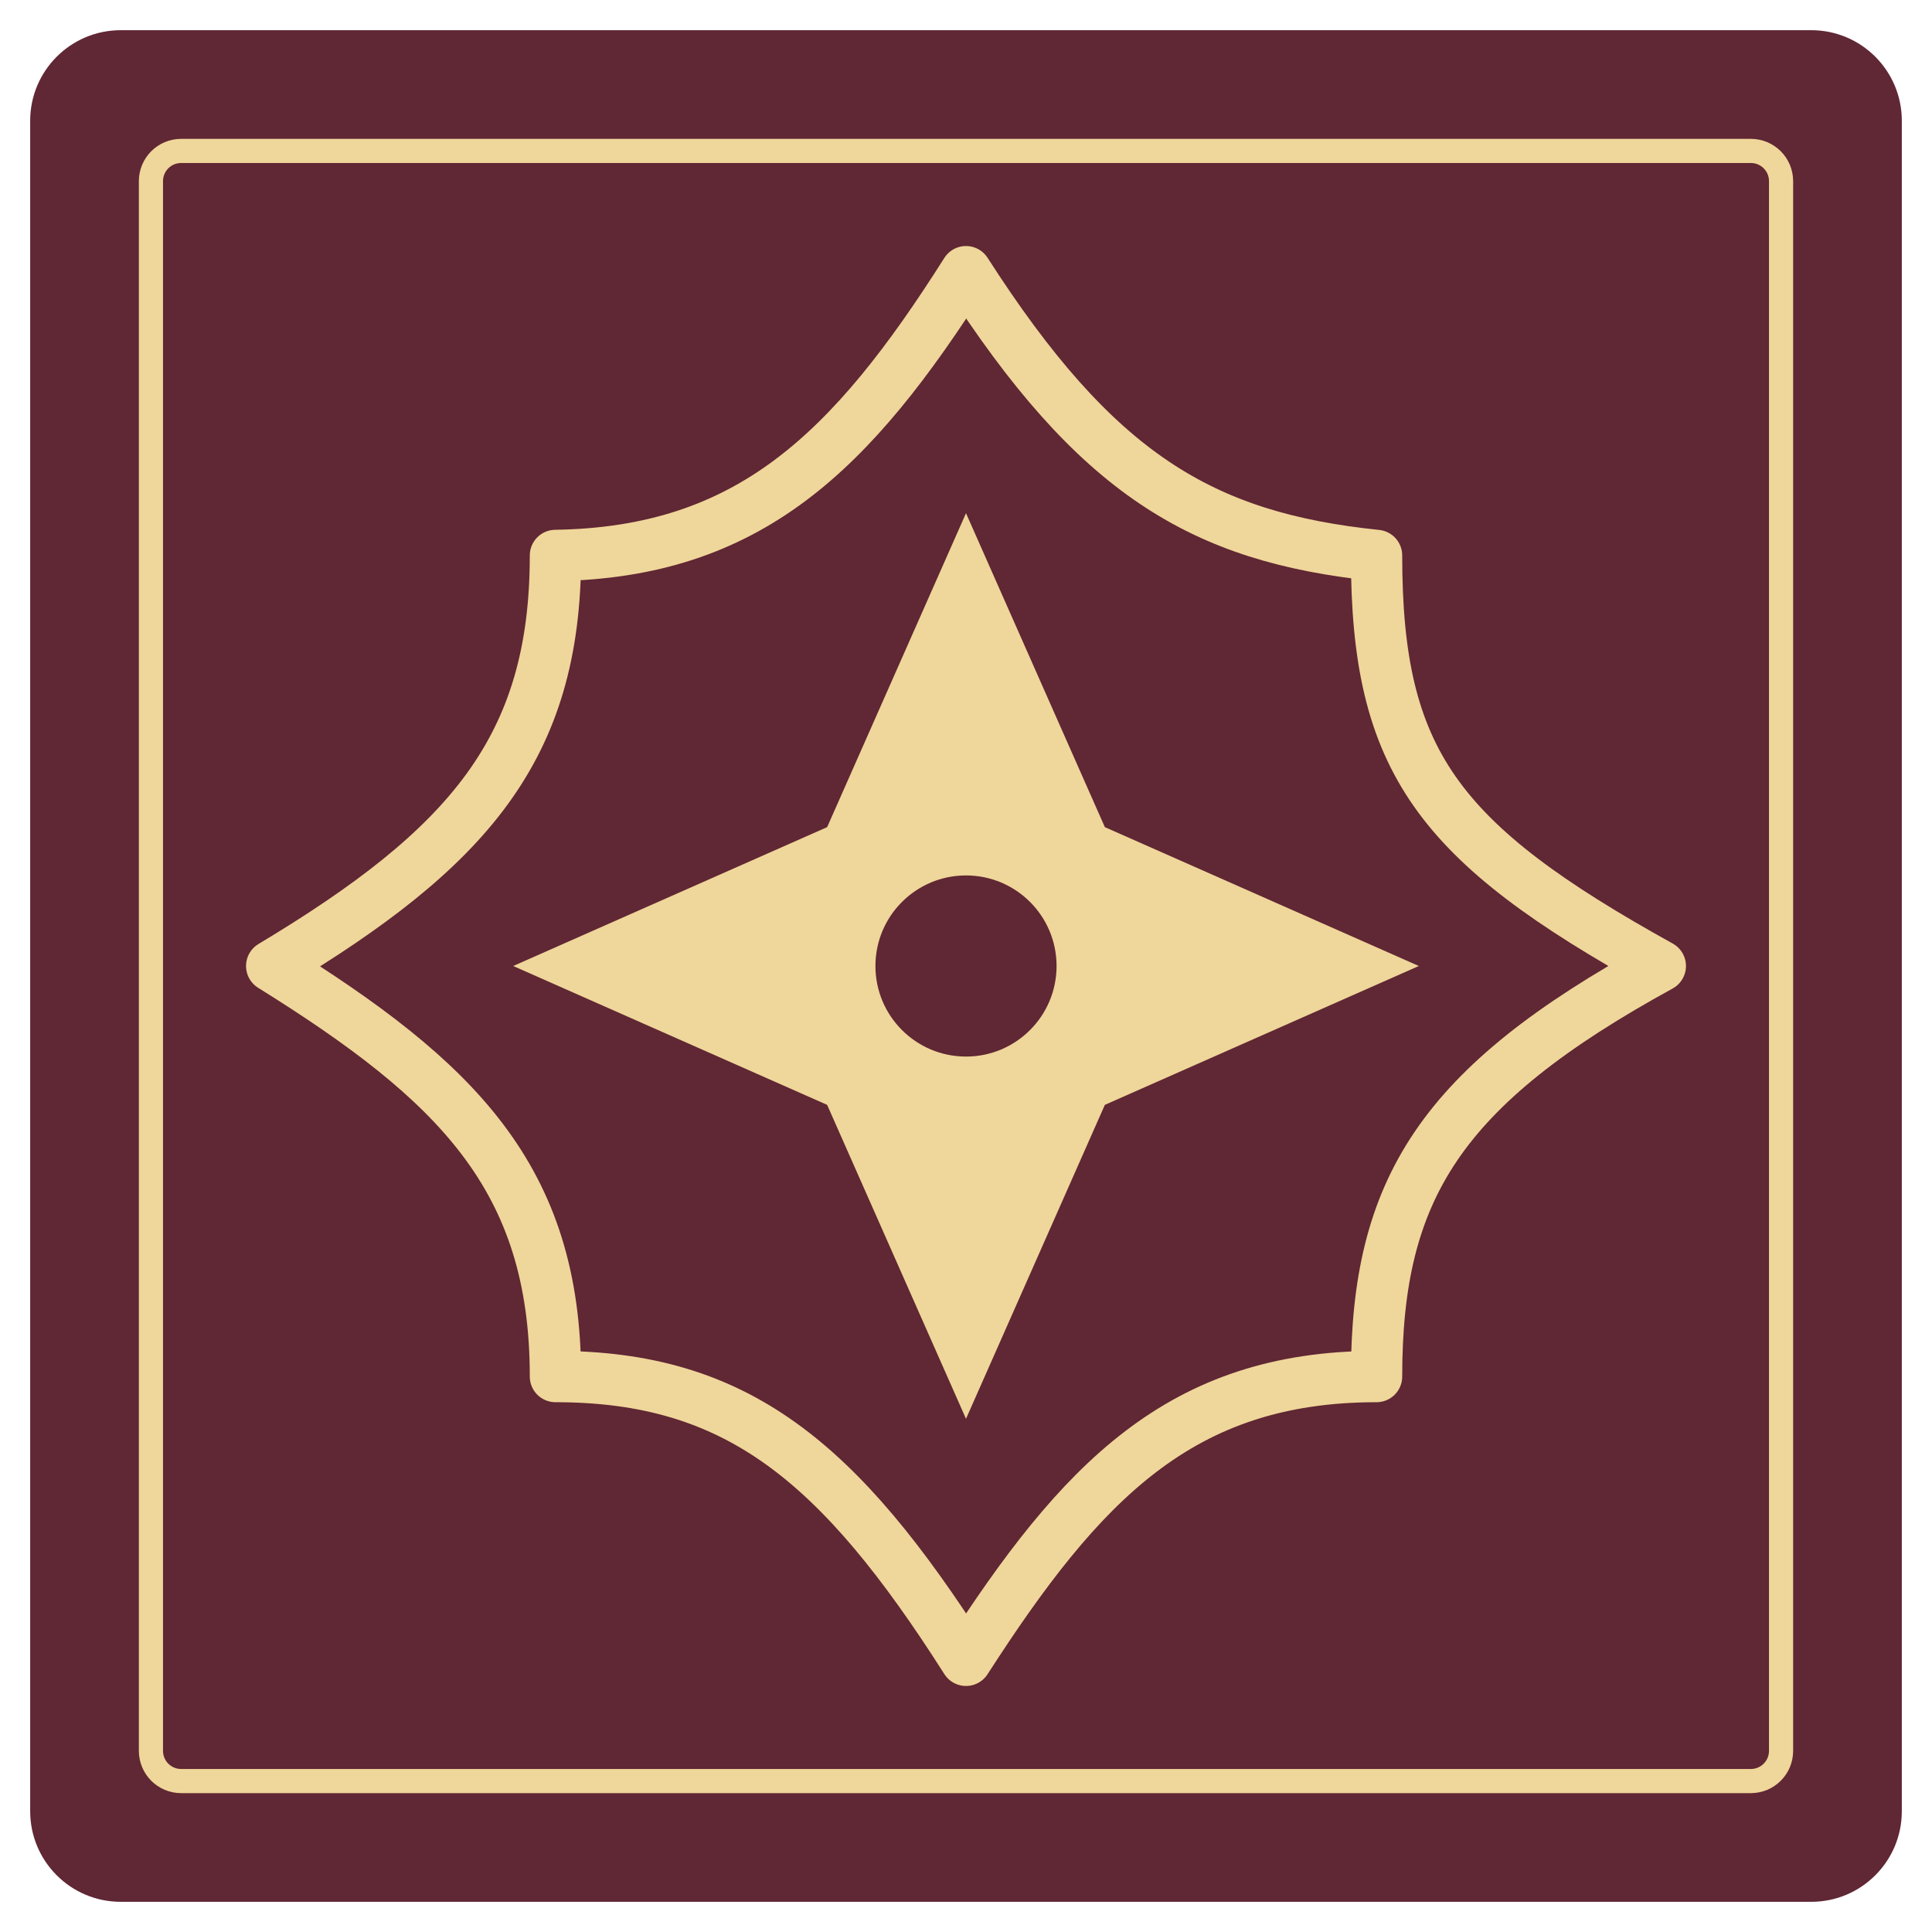
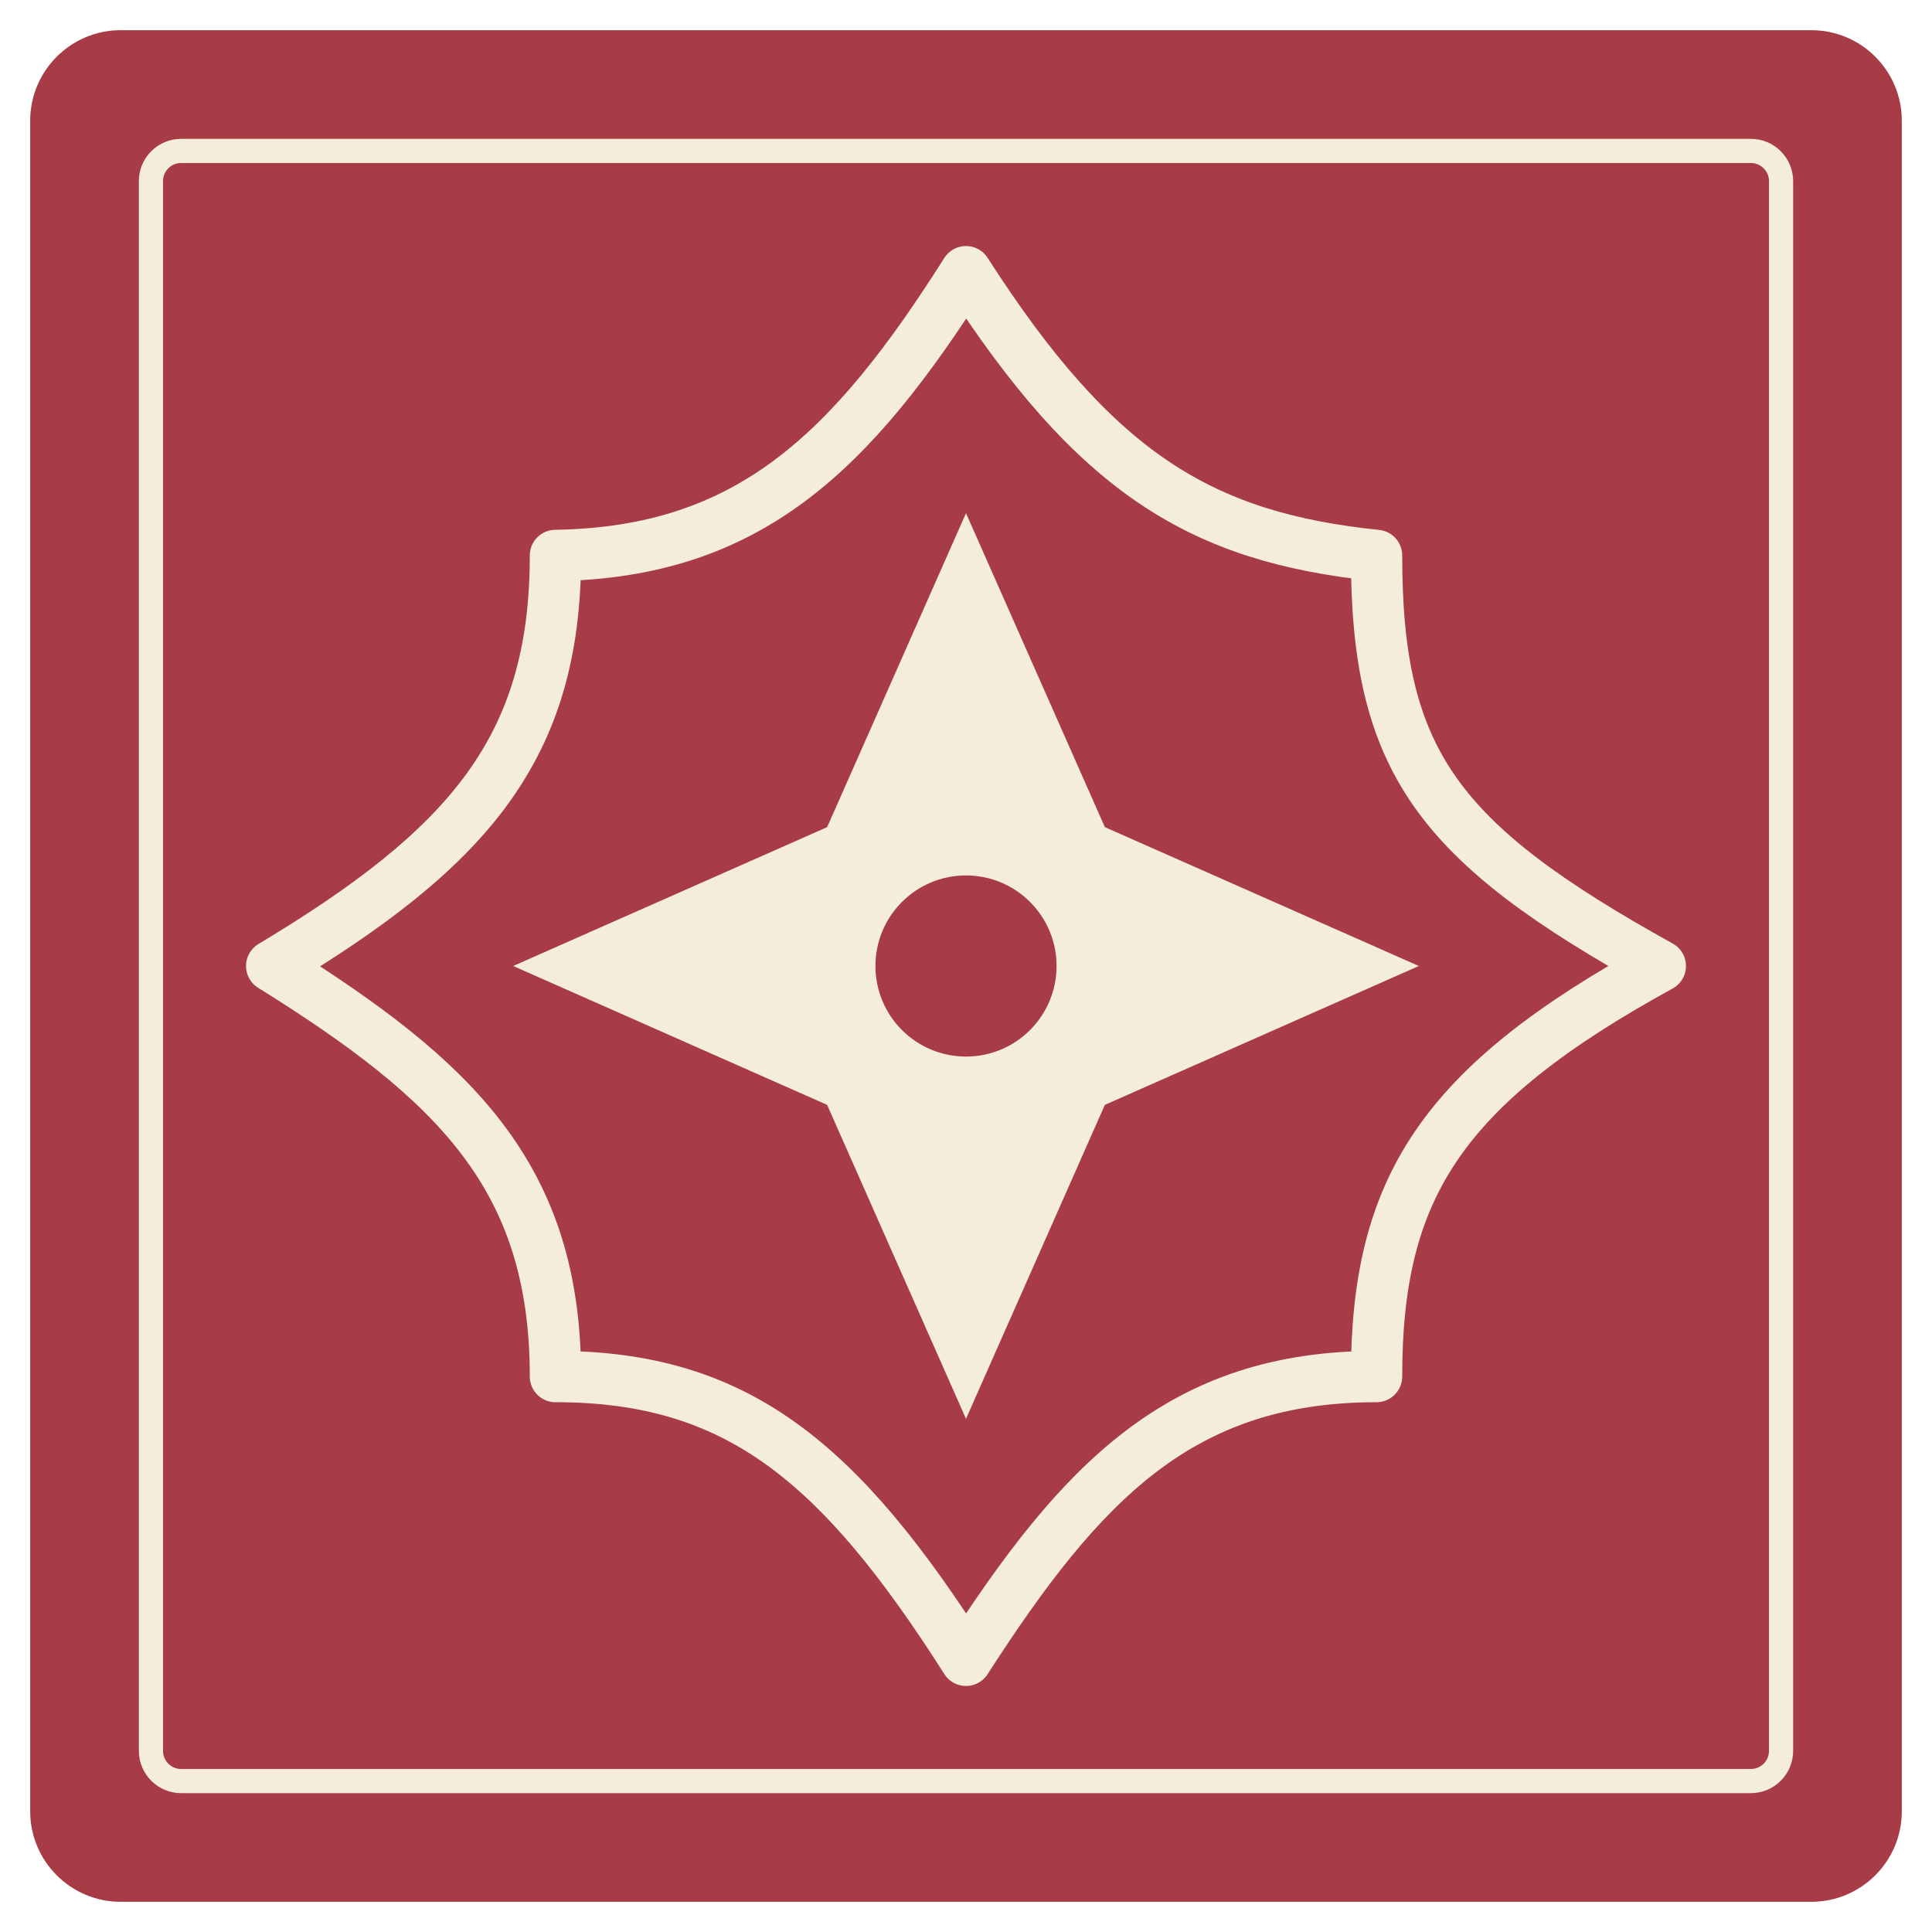
<svg xmlns="http://www.w3.org/2000/svg" viewBox="0 0 64 64">
-   <rect x="1" y="1" width="62" height="62" rx="3" fill="#602734" />
-   <g fill="none" stroke="#efd69a" stroke-linejoin="round">
+   <rect x="1" y="1" width="62" height="62" rx="3" fill="#a73c46" />
+   <g fill="none" stroke="#f4eddb" stroke-linejoin="round">
    <rect x="5" y="5" width="54" height="54" rx="1" stroke-width=".8" />
    <path d="M32 9c4.3 6.7 7.8 8.8 13.6 9.4 0 6.8 2 9.5 9.4 13.6-7.3 4-9.4 7.4-9.4 13.6-6.5 0-9.8 3.5-13.6 9.4-4.2-6.6-7.6-9.4-13.6-9.4 0-6.6-3.3-9.8-9.4-13.6 6.5-3.9 9.4-7.2 9.4-13.6 6.4-.1 9.8-3.4 13.6-9.4Z" stroke-width="1.7" />
-     <path d="m32 17 4.6 10.4L47 32l-10.4 4.6L32 47l-4.6-10.4L17 32l10.4-4.6Z" fill="#efd69a" stroke="none" />
-     <circle cx="32" cy="32" r="3" fill="#602734" stroke="none" />
+     <path d="m32 17 4.6 10.4L47 32l-10.4 4.6L32 47l-4.6-10.4L17 32l10.4-4.6Z" fill="#f4eddb" stroke="none" />
+     <circle cx="32" cy="32" r="3" fill="#a73c46" stroke="none" />
  </g>
</svg>
